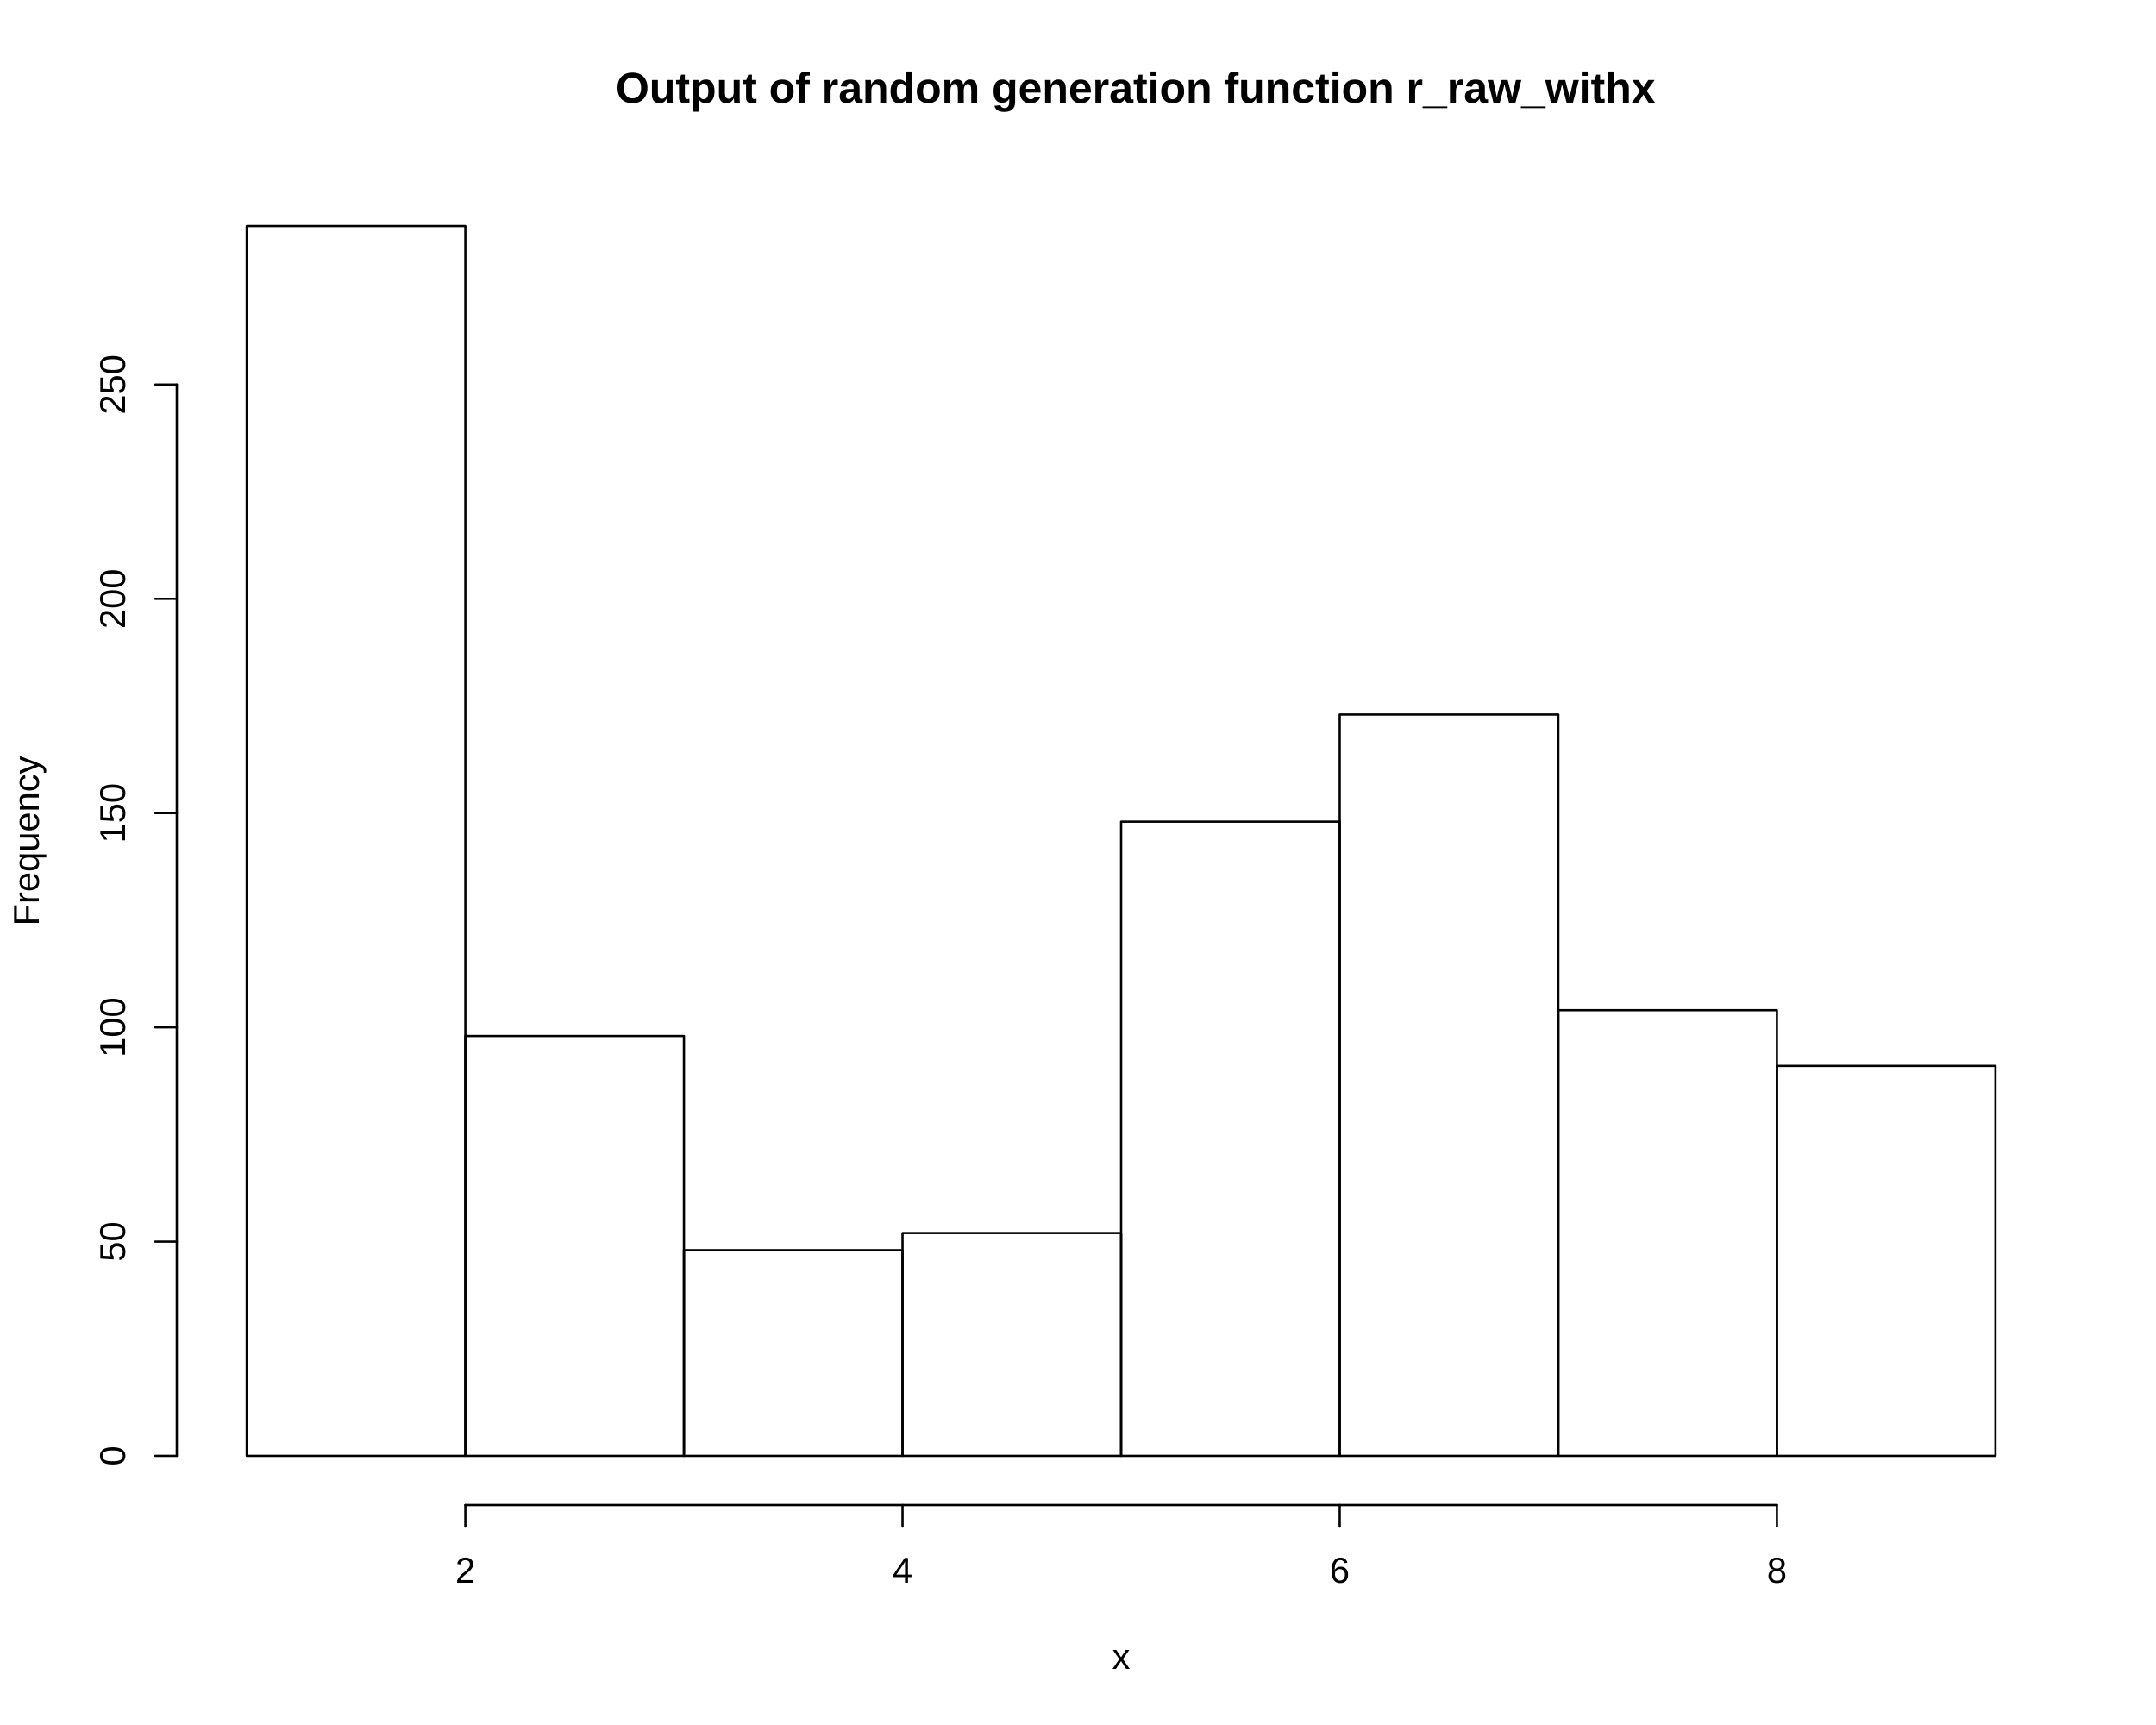
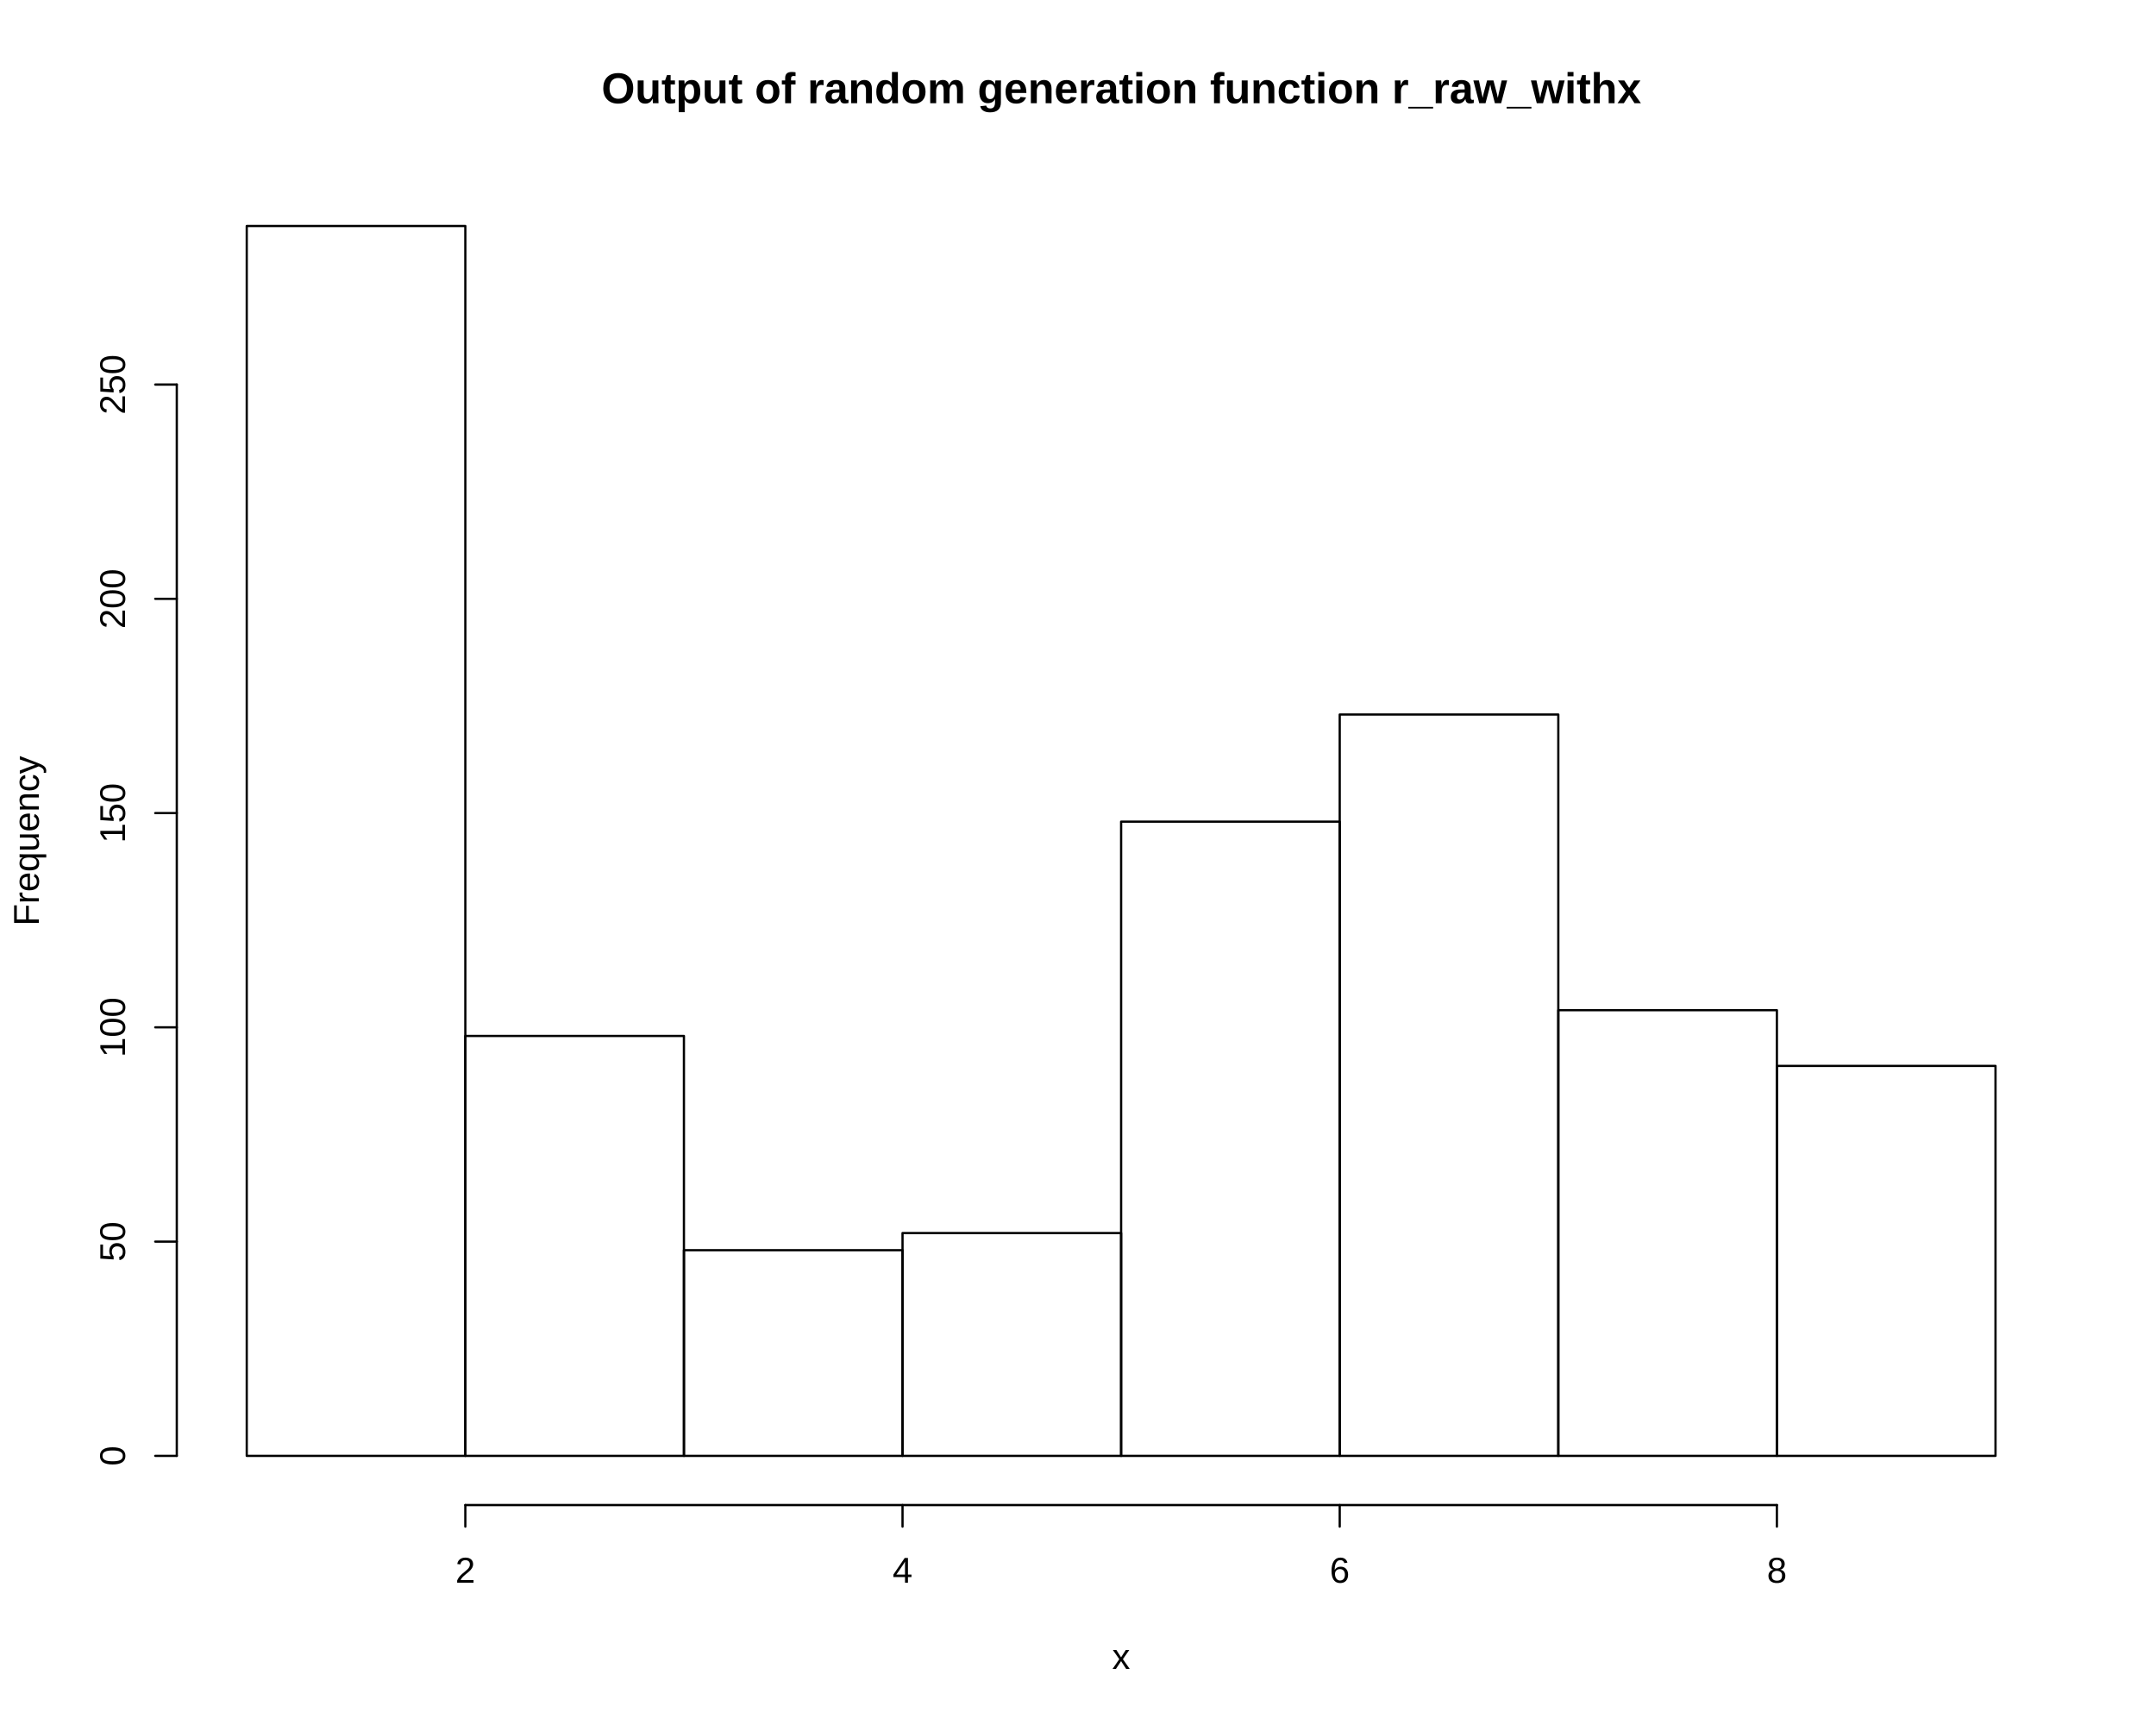
<svg xmlns="http://www.w3.org/2000/svg" viewBox="0 0 720.00 576.00">
  <defs>
    <style type="text/css">
-     line, polyline, path, rect, circle {
+     line, polyline, polygon, path, rect, circle {
      fill: none;
      stroke: #000000;
      stroke-linecap: round;
      stroke-linejoin: round;
      stroke-miterlimit: 10.00;
    }
  </style>
  </defs>
  <rect width="100%" height="100%" style="stroke: none; fill: #FFFFFF;" />
-   <text x="205.62" y="34.33" style="font-size: 14.40px; font-weight: bold; font-family: Liberation Sans;" textLength="337.57px" lengthAdjust="spacingAndGlyphs">Output of random generation function r_raw_withx</text>
+   <text x="200.87" y="34.47" style="font-size: 14.40px; font-weight: bold; font-family: Liberation Sans;" textLength="347.06px" lengthAdjust="spacingAndGlyphs">Output of random generation function r_raw_withx</text>
  <text x="371.40" y="557.28" style="font-size: 12.00px; font-family: Liberation Sans;" textLength="6.00px" lengthAdjust="spacingAndGlyphs">x</text>
-   <text transform="translate(12.96,309.15) rotate(-90)" style="font-size: 12.00px; font-family: Liberation Sans;" textLength="56.70px" lengthAdjust="spacingAndGlyphs">Frequency</text>
+   <text transform="translate(12.96,309.14) rotate(-90)" style="font-size: 12.00px; font-family: Liberation Sans;" textLength="56.69px" lengthAdjust="spacingAndGlyphs">Frequency</text>
  <line x1="155.40" y1="502.56" x2="593.40" y2="502.56" style="stroke-width: 0.75;" />
  <line x1="155.40" y1="502.56" x2="155.40" y2="509.76" style="stroke-width: 0.75;" />
  <line x1="301.40" y1="502.56" x2="301.40" y2="509.76" style="stroke-width: 0.75;" />
  <line x1="447.40" y1="502.56" x2="447.40" y2="509.76" style="stroke-width: 0.75;" />
  <line x1="593.40" y1="502.56" x2="593.40" y2="509.76" style="stroke-width: 0.75;" />
  <text x="152.06" y="528.48" style="font-size: 12.00px; font-family: Liberation Sans;" textLength="6.67px" lengthAdjust="spacingAndGlyphs">2</text>
  <text x="298.06" y="528.48" style="font-size: 12.00px; font-family: Liberation Sans;" textLength="6.67px" lengthAdjust="spacingAndGlyphs">4</text>
  <text x="444.06" y="528.48" style="font-size: 12.00px; font-family: Liberation Sans;" textLength="6.67px" lengthAdjust="spacingAndGlyphs">6</text>
  <text x="590.06" y="528.48" style="font-size: 12.00px; font-family: Liberation Sans;" textLength="6.67px" lengthAdjust="spacingAndGlyphs">8</text>
  <line x1="59.04" y1="486.13" x2="59.04" y2="128.41" style="stroke-width: 0.75;" />
  <line x1="59.04" y1="486.13" x2="51.84" y2="486.13" style="stroke-width: 0.75;" />
  <line x1="59.04" y1="414.59" x2="51.84" y2="414.59" style="stroke-width: 0.75;" />
  <line x1="59.04" y1="343.04" x2="51.84" y2="343.04" style="stroke-width: 0.75;" />
  <line x1="59.04" y1="271.50" x2="51.84" y2="271.50" style="stroke-width: 0.75;" />
  <line x1="59.04" y1="199.95" x2="51.84" y2="199.95" style="stroke-width: 0.75;" />
  <line x1="59.04" y1="128.41" x2="51.84" y2="128.41" style="stroke-width: 0.75;" />
  <text transform="translate(41.76,489.47) rotate(-90)" style="font-size: 12.00px; font-family: Liberation Sans;" textLength="6.67px" lengthAdjust="spacingAndGlyphs">0</text>
-   <text transform="translate(41.76,421.26) rotate(-90)" style="font-size: 12.00px; font-family: Liberation Sans;" textLength="13.35px" lengthAdjust="spacingAndGlyphs">50</text>
+   <text transform="translate(41.76,421.26) rotate(-90)" style="font-size: 12.00px; font-family: Liberation Sans;" textLength="13.34px" lengthAdjust="spacingAndGlyphs">50</text>
  <text transform="translate(41.76,353.05) rotate(-90)" style="font-size: 12.00px; font-family: Liberation Sans;" textLength="20.02px" lengthAdjust="spacingAndGlyphs">100</text>
  <text transform="translate(41.76,281.51) rotate(-90)" style="font-size: 12.00px; font-family: Liberation Sans;" textLength="20.02px" lengthAdjust="spacingAndGlyphs">150</text>
-   <text transform="translate(41.76,209.97) rotate(-90)" style="font-size: 12.00px; font-family: Liberation Sans;" textLength="20.02px" lengthAdjust="spacingAndGlyphs">200</text>
+   <text transform="translate(41.76,209.96) rotate(-90)" style="font-size: 12.00px; font-family: Liberation Sans;" textLength="20.02px" lengthAdjust="spacingAndGlyphs">200</text>
  <text transform="translate(41.76,138.42) rotate(-90)" style="font-size: 12.00px; font-family: Liberation Sans;" textLength="20.02px" lengthAdjust="spacingAndGlyphs">250</text>
  <defs>
    <clipPath id="cpNTkuMDR8Njg5Ljc2fDUwMi41Nnw1OS4wNA==">
      <rect x="59.04" y="59.04" width="630.72" height="443.52" />
    </clipPath>
  </defs>
  <rect x="82.40" y="75.47" width="73.00" height="410.67" style="stroke-width: 0.75;" clip-path="url(#cpNTkuMDR8Njg5Ljc2fDUwMi41Nnw1OS4wNA==)" />
  <rect x="155.40" y="345.91" width="73.00" height="140.23" style="stroke-width: 0.75;" clip-path="url(#cpNTkuMDR8Njg5Ljc2fDUwMi41Nnw1OS4wNA==)" />
  <rect x="228.40" y="417.45" width="73.00" height="68.68" style="stroke-width: 0.75;" clip-path="url(#cpNTkuMDR8Njg5Ljc2fDUwMi41Nnw1OS4wNA==)" />
  <rect x="301.40" y="411.73" width="73.00" height="74.41" style="stroke-width: 0.75;" clip-path="url(#cpNTkuMDR8Njg5Ljc2fDUwMi41Nnw1OS4wNA==)" />
  <rect x="374.40" y="274.36" width="73.00" height="211.77" style="stroke-width: 0.75;" clip-path="url(#cpNTkuMDR8Njg5Ljc2fDUwMi41Nnw1OS4wNA==)" />
  <rect x="447.40" y="238.59" width="73.00" height="247.54" style="stroke-width: 0.75;" clip-path="url(#cpNTkuMDR8Njg5Ljc2fDUwMi41Nnw1OS4wNA==)" />
  <rect x="520.40" y="337.32" width="73.00" height="148.81" style="stroke-width: 0.75;" clip-path="url(#cpNTkuMDR8Njg5Ljc2fDUwMi41Nnw1OS4wNA==)" />
  <rect x="593.40" y="355.92" width="73.00" height="130.21" style="stroke-width: 0.75;" clip-path="url(#cpNTkuMDR8Njg5Ljc2fDUwMi41Nnw1OS4wNA==)" />
</svg>
